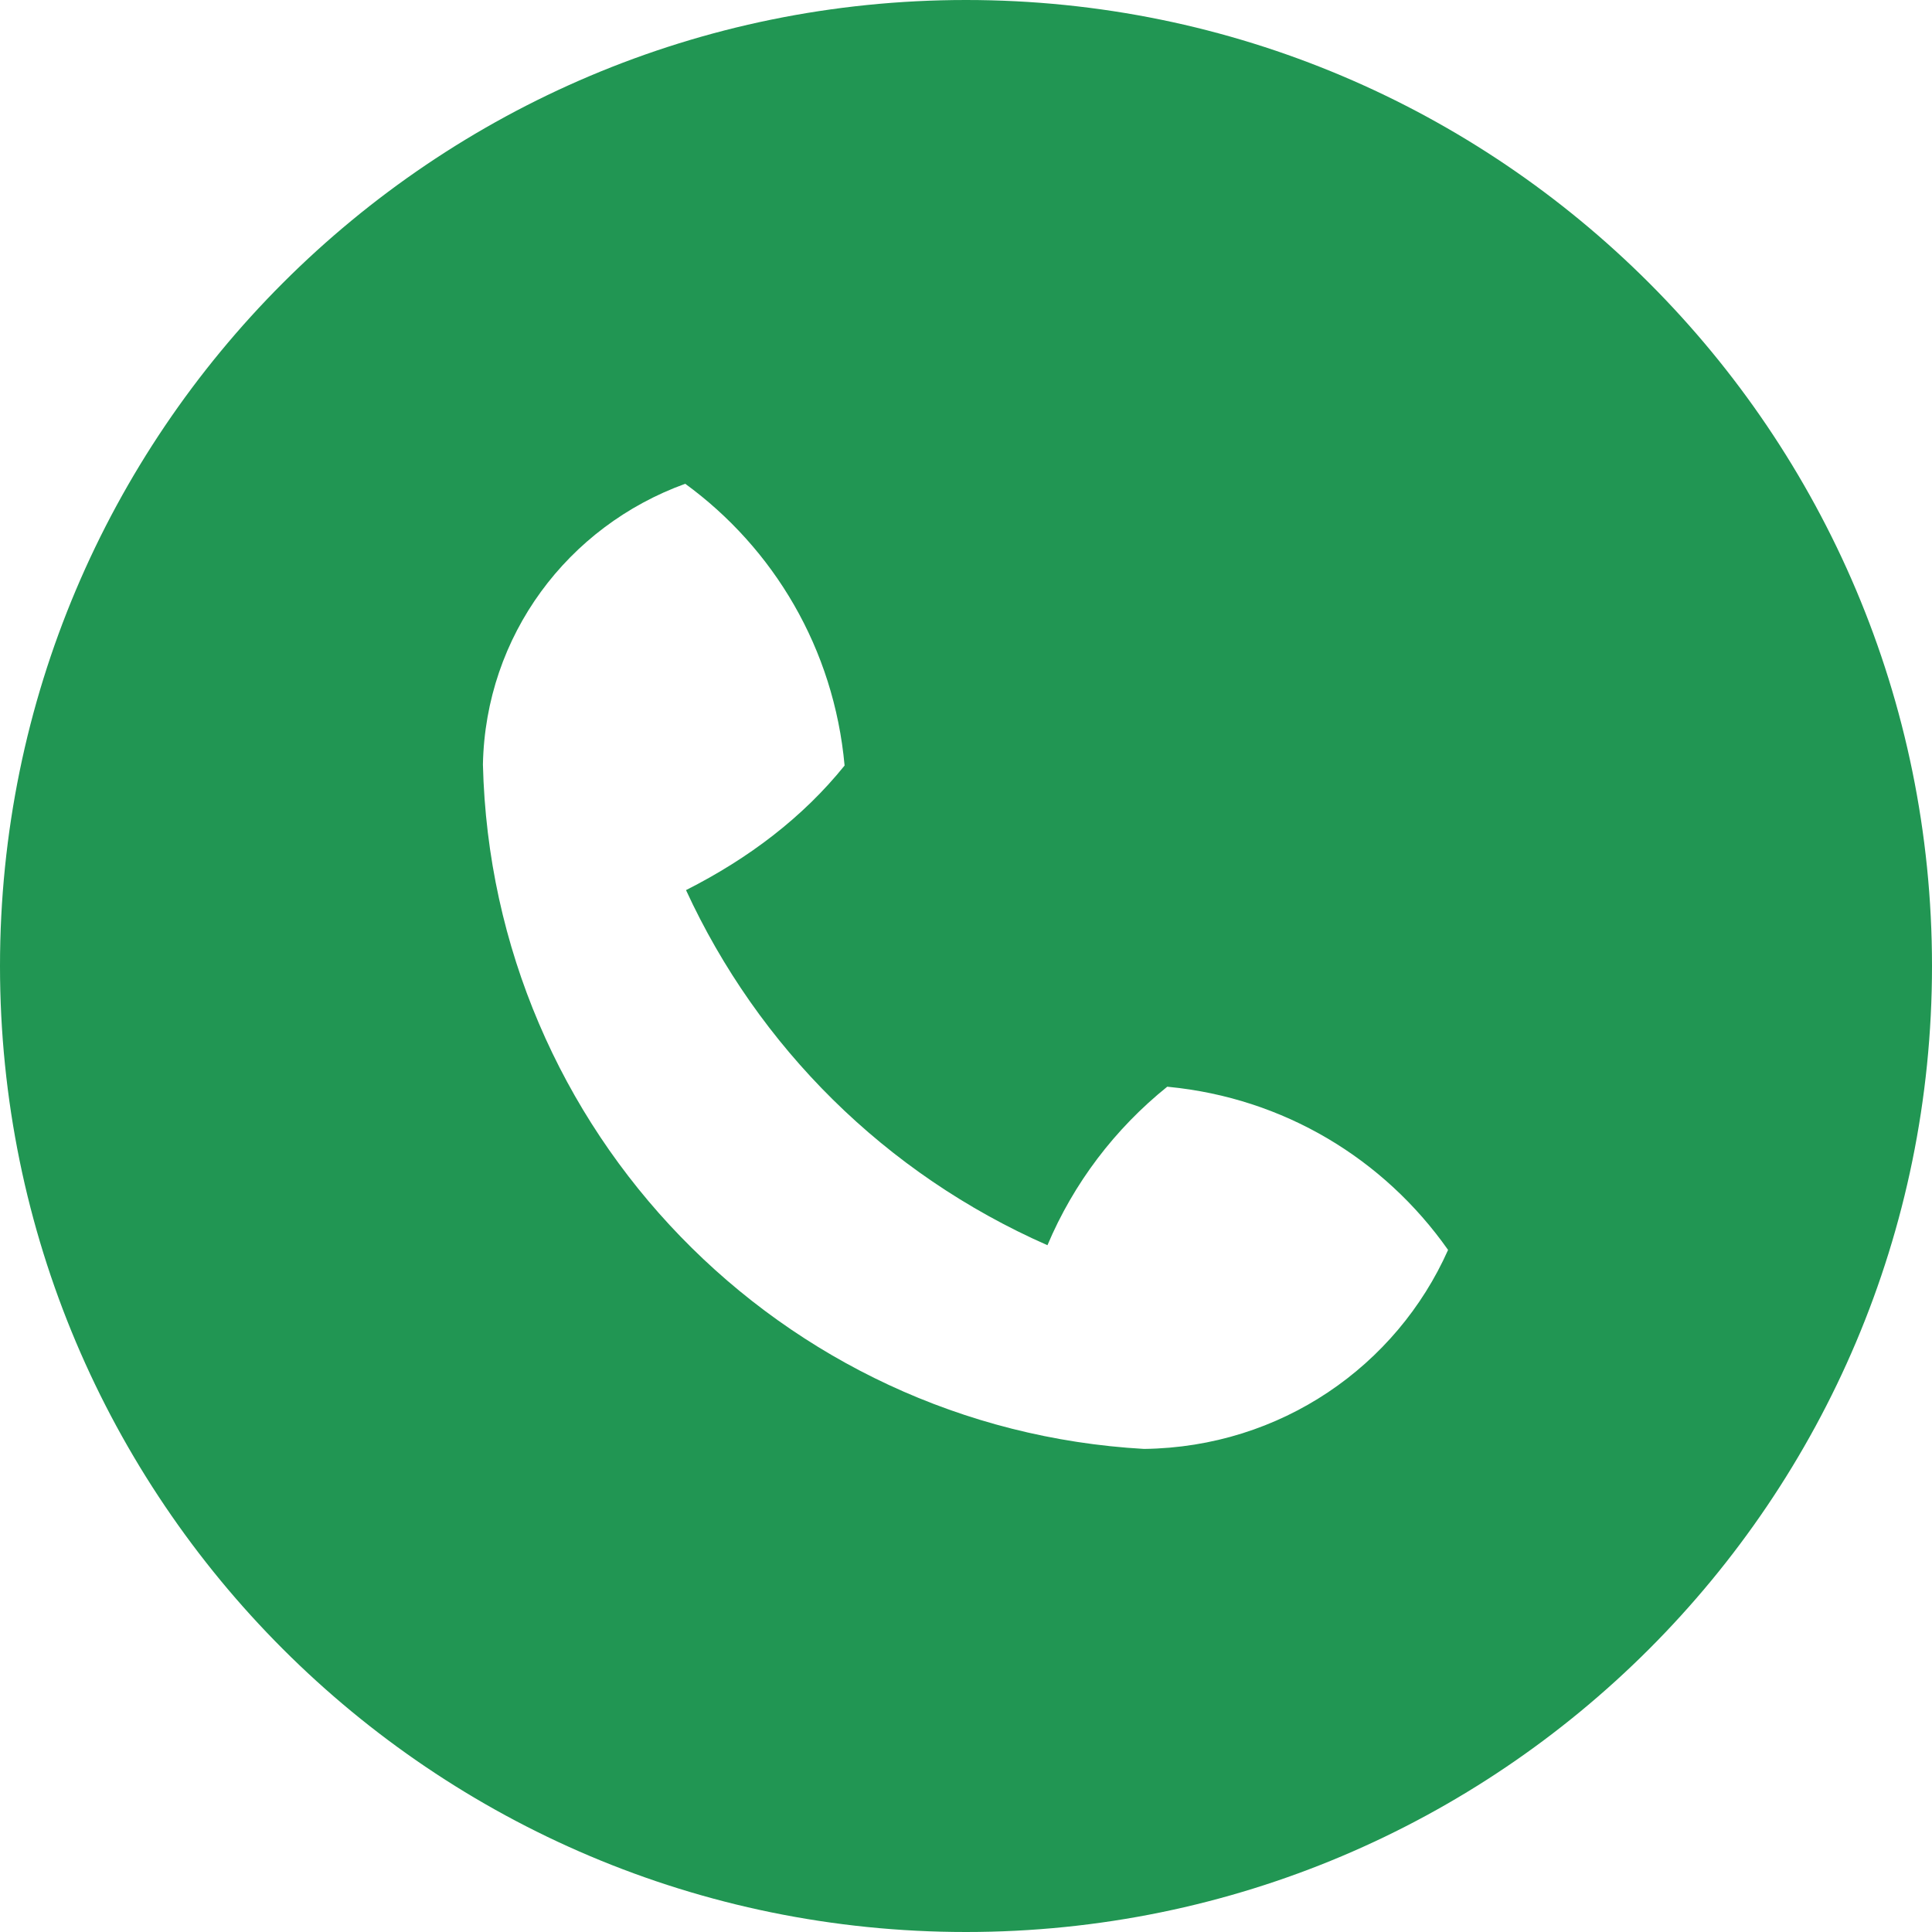
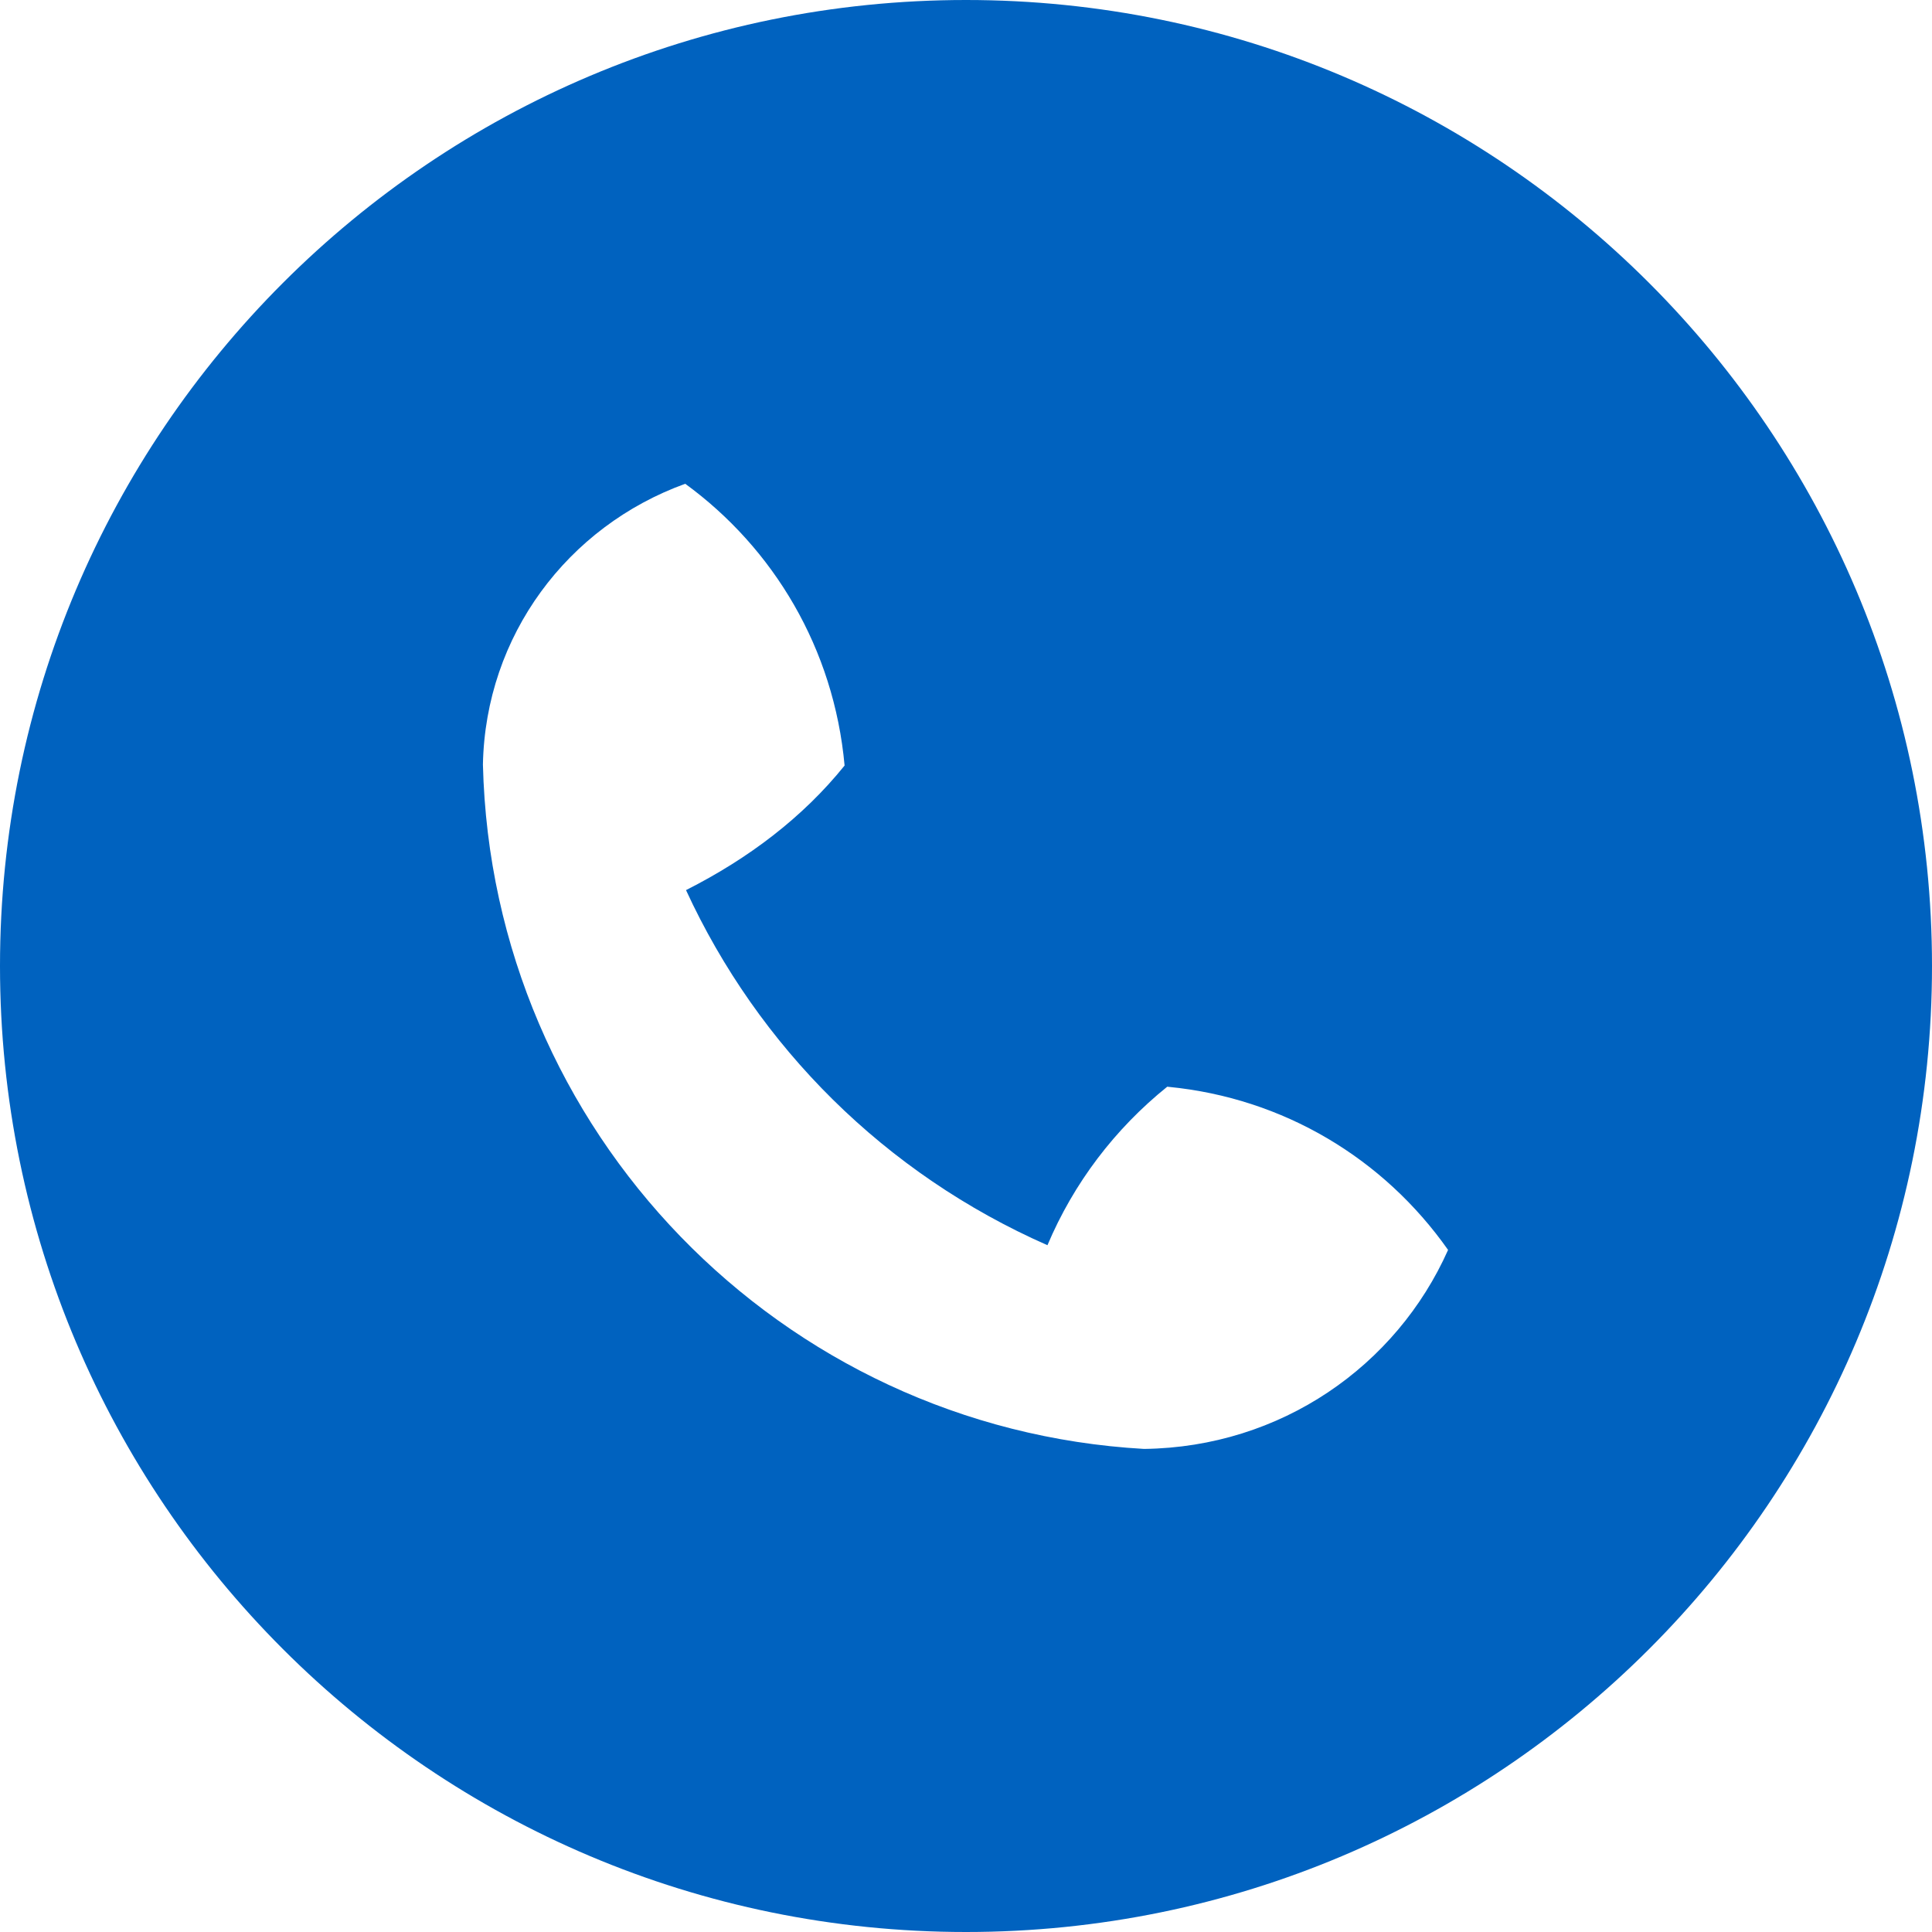
<svg xmlns="http://www.w3.org/2000/svg" xmlns:xlink="http://www.w3.org/1999/xlink" width="25" height="25" viewBox="0 0 25 25" version="1.1">
  <g id="Canvas" transform="translate(-4909 -2651)">
    <g id="noun_555068_cc">
      <g id="Vector">
-         <use xlink:href="#path0_fill" transform="translate(4909 2651)" fill="#219653" />
+         <use xlink:href="#path0_fill" transform="translate(4909 2651)" fill="#0062BF" />
      </g>
    </g>
  </g>
  <defs>
    <path id="path0_fill" d="M 12.5 25C 5.596 25 0 19.404 0 12.5C 0 5.596 5.596 0 12.5 0C 19.404 0 25 5.596 25 12.5C 25 19.404 19.404 25 12.5 25ZM 15.104 14.062C 14.425 14.609 13.893 15.31 13.554 16.113C 11.453 15.188 9.812 13.547 8.877 11.518C 9.69 11.107 10.39 10.575 10.929 9.906C 10.791 8.391 10.01 7.094 8.867 6.26C 7.344 6.811 6.282 8.226 6.249 9.893C 6.364 14.644 10.106 18.483 14.804 18.749C 16.575 18.727 18.07 17.675 18.738 16.174C 17.905 14.99 16.608 14.209 15.123 14.064L 15.104 14.062Z" />
  </defs>
</svg>
